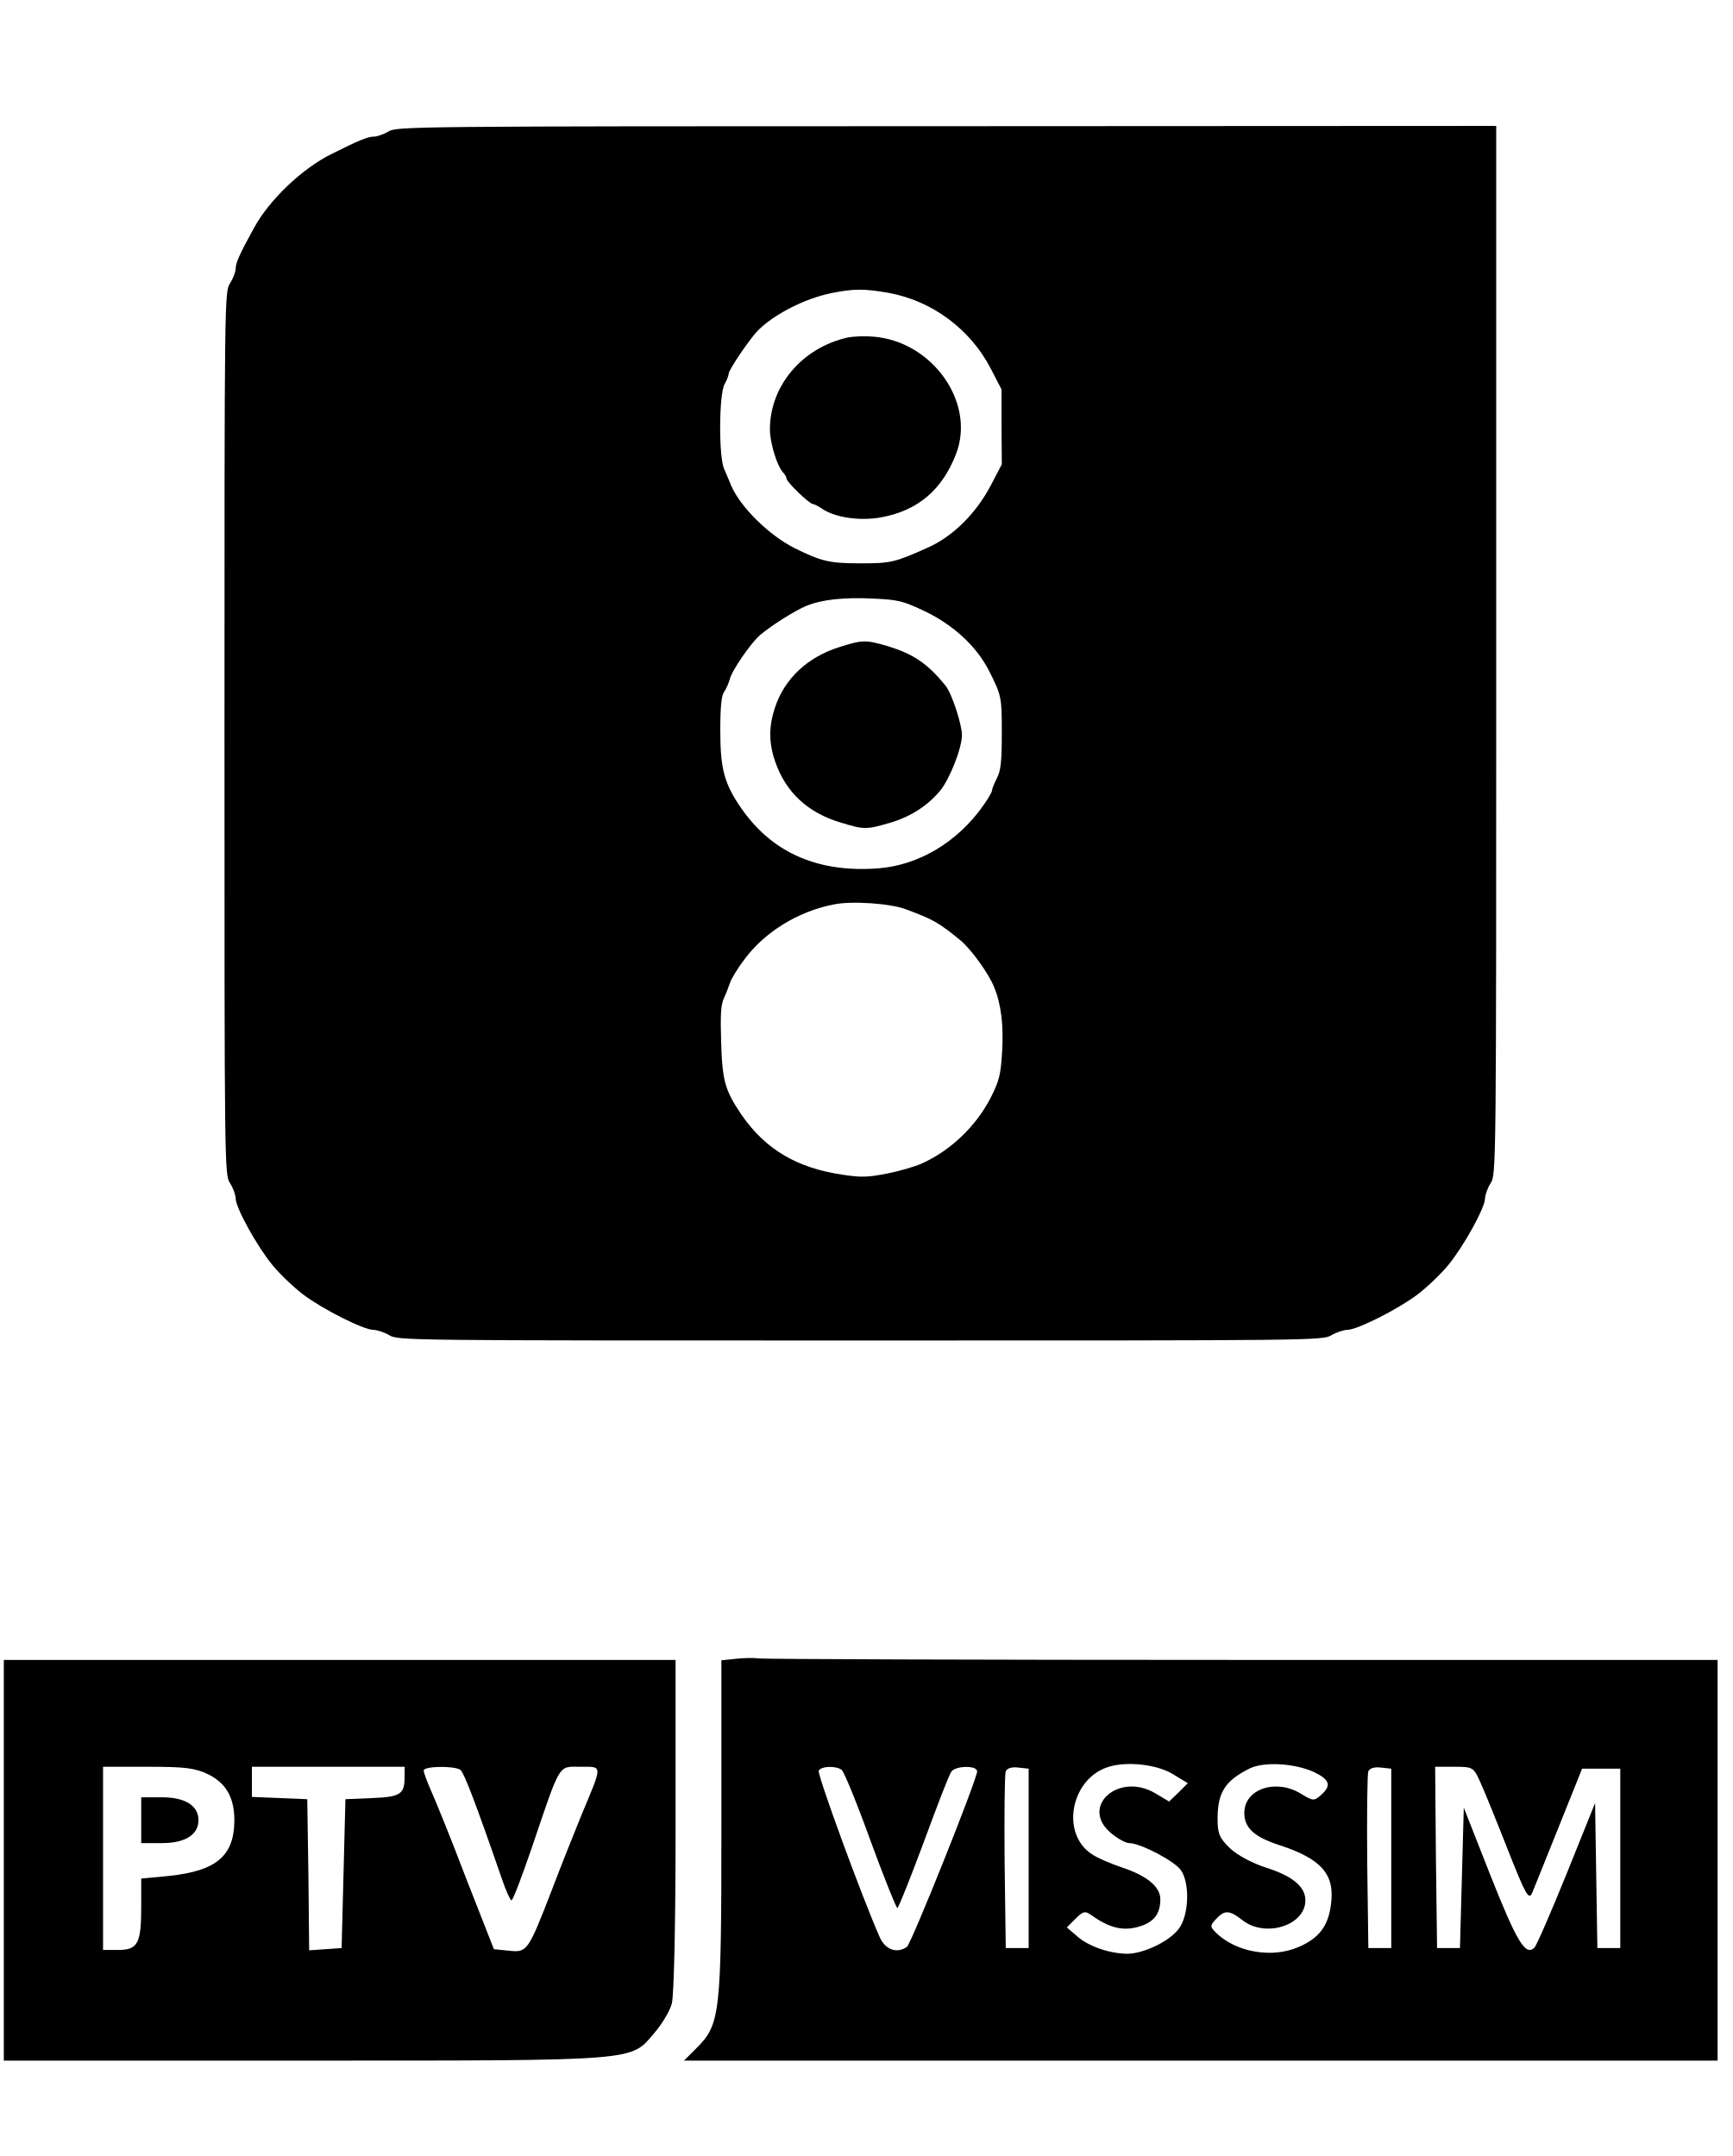
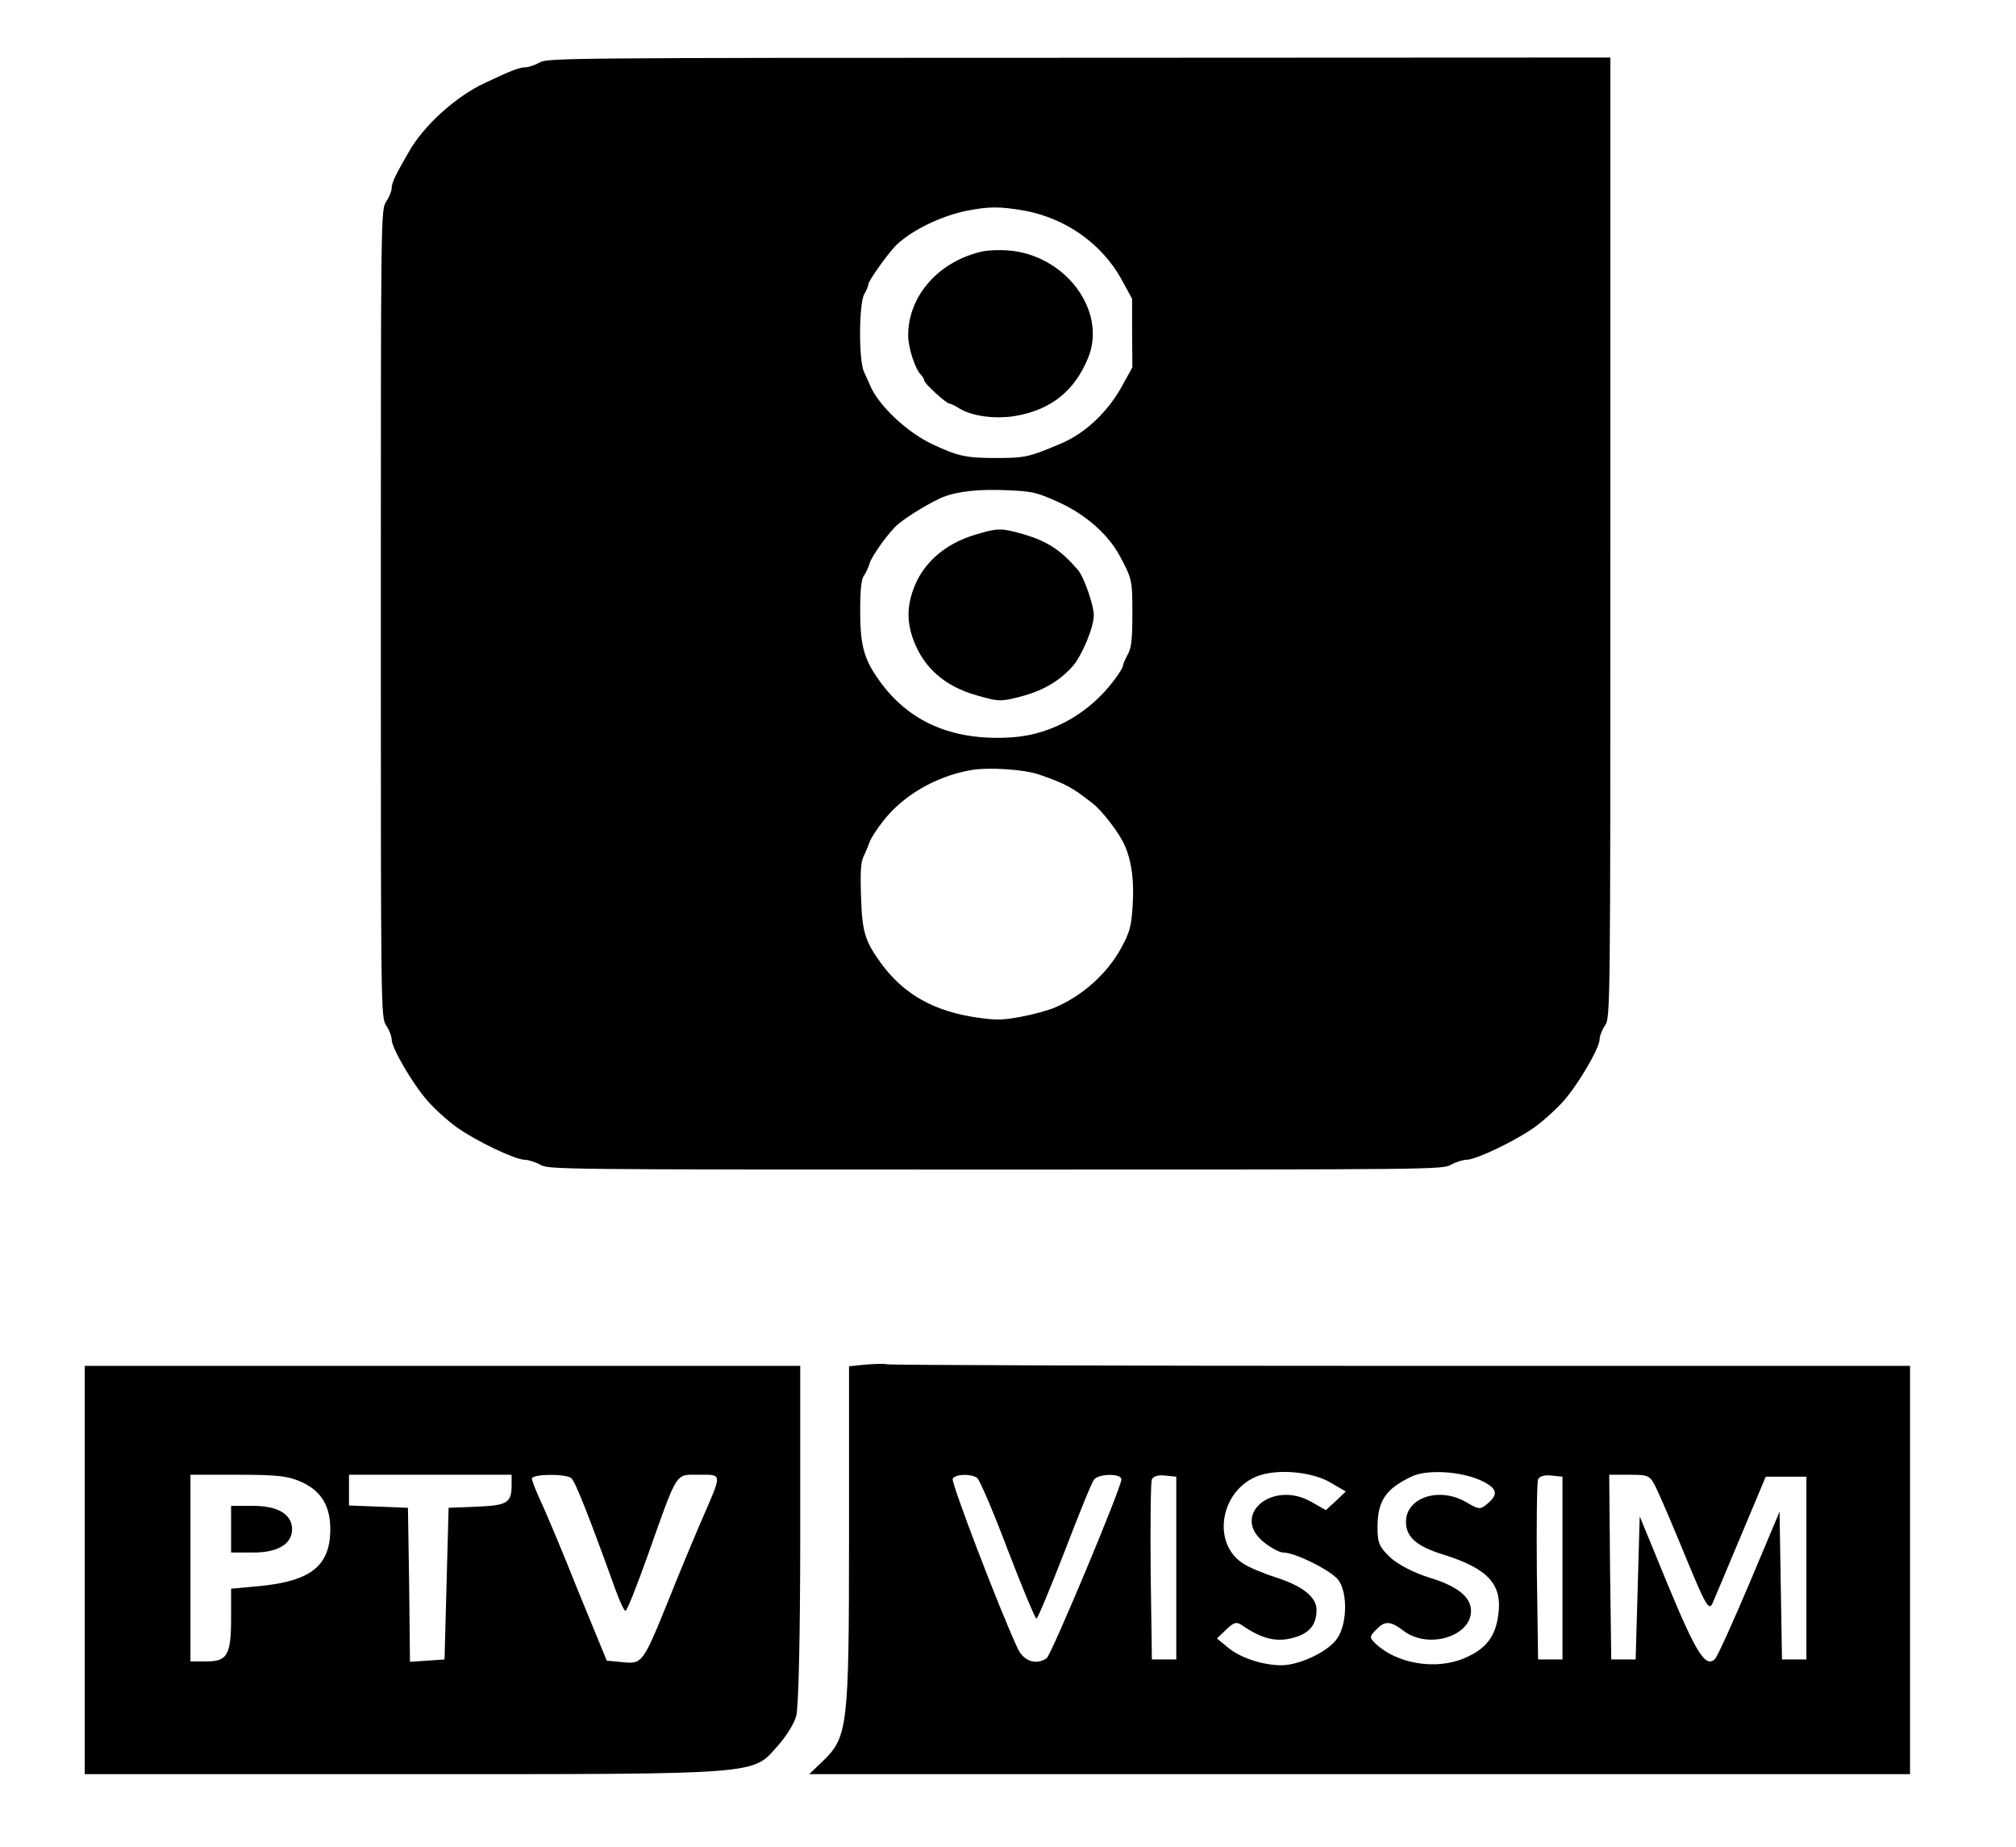
- <svg xmlns="http://www.w3.org/2000/svg" width="454" height="565" preserveAspectRatio="xMidYMid meet">
+ <svg xmlns="http://www.w3.org/2000/svg" width="666" height="610" preserveAspectRatio="xMidYMid meet">
  <g>
-     <rect fill="none" id="canvas_background" height="402" width="582" y="-1" x="-1" />
+     <rect x="-1" y="-1" width="668" height="612" id="canvas_background" fill="none" />
  </g>
  <g>
    <g stroke="null" id="svg_8">
-       <path stroke="null" id="svg_2" d="m101.745,34.472c-1.174,0.701 -2.936,1.332 -3.816,1.332c-1.541,0 -3.963,0.982 -10.935,4.487c-7.779,3.786 -16.586,12.199 -20.549,19.631c-3.669,6.66 -4.697,8.974 -4.697,10.446c0,0.841 -0.661,2.594 -1.468,3.856c-1.468,2.244 -1.468,3.576 -1.468,117.924c0,114.349 0,115.681 1.468,117.924c0.807,1.262 1.468,3.085 1.468,4.066c0.073,2.454 5.578,12.479 9.687,17.457c1.982,2.384 5.504,5.749 7.999,7.642c5.211,3.926 15.705,9.184 18.274,9.254c1.027,0 2.936,0.631 4.257,1.402c2.348,1.402 3.743,1.402 123.441,1.402c119.698,0 121.092,0 123.441,-1.402c1.321,-0.771 3.229,-1.402 4.257,-1.402c2.569,-0.07 13.063,-5.328 18.274,-9.254c2.495,-1.893 6.018,-5.258 7.999,-7.642c4.11,-4.978 9.614,-15.003 9.687,-17.457c0,-0.982 0.661,-2.804 1.468,-4.066c1.468,-2.244 1.468,-3.576 1.468,-139.658l0,-137.415l-143.99,0.07c-140.834,0 -144.136,0.07 -146.265,1.402zm131.073,42.276c11.449,2.103 21.43,9.535 26.787,19.911l2.789,5.398l0,9.815l0.073,9.815l-2.862,5.469c-3.89,7.432 -10.054,13.531 -16.659,16.406c-8.587,3.856 -9.614,4.066 -17.54,4.066c-7.999,0 -10.201,-0.491 -17.246,-3.996c-6.678,-3.365 -14.091,-10.657 -16.586,-16.335c-0.44,-1.192 -1.321,-3.085 -1.835,-4.347c-1.468,-3.155 -1.394,-19.49 0.073,-22.225c0.587,-1.052 1.101,-2.314 1.101,-2.804c0,-0.982 5.504,-9.114 7.632,-11.288c4.257,-4.277 12.183,-8.343 19.228,-9.815c5.945,-1.192 8.587,-1.192 15.045,-0.07zm9.174,83.29c7.779,3.646 14.017,9.465 17.246,15.985c3.156,6.31 3.229,6.66 3.229,16.125c0,7.642 -0.294,9.956 -1.321,11.849c-0.661,1.332 -1.248,2.734 -1.248,3.155c0,0.421 -1.027,2.173 -2.275,3.926c-6.752,9.605 -16.88,15.634 -27.448,16.476c-15.559,1.192 -27.374,-3.856 -35.447,-15.003c-4.917,-6.871 -6.018,-10.797 -6.018,-21.103c0,-6.24 0.294,-9.184 1.027,-10.166c0.514,-0.771 1.174,-2.244 1.468,-3.295c0.514,-2.244 5.504,-9.465 7.853,-11.498c2.936,-2.524 9.174,-6.45 12.183,-7.712c4.11,-1.683 9.981,-2.314 17.834,-1.893c6.238,0.28 7.559,0.631 12.917,3.155zm-4.477,78.312c6.972,2.594 8.44,3.435 14.017,7.992c2.789,2.244 7.559,8.834 8.953,12.409c1.835,4.487 2.495,10.096 2.055,17.037c-0.367,6.029 -0.807,7.572 -3.009,11.919c-3.816,7.432 -10.495,13.812 -17.98,17.177c-1.835,0.841 -5.945,2.033 -9.174,2.664c-5.064,0.982 -6.678,1.052 -11.742,0.28c-11.816,-1.753 -20.035,-6.59 -26.273,-15.564c-4.403,-6.45 -5.137,-8.974 -5.431,-19.28c-0.22,-7.151 -0.073,-9.815 0.807,-11.568c0.587,-1.262 1.248,-3.085 1.541,-3.926c0.294,-0.911 1.908,-3.646 3.669,-5.959c5.284,-7.221 14.091,-12.69 23.485,-14.513c4.77,-0.982 14.971,-0.28 19.081,1.332z" />
-       <path stroke="null" id="svg_3" d="m222.126,88.439c-11.957,2.67 -20.414,12.648 -20.414,24.101c0,3.443 1.823,9.415 3.354,11.172c0.583,0.562 1.021,1.405 1.021,1.757c0,0.843 5.978,6.605 6.853,6.605c0.292,0 1.458,0.562 2.479,1.265c3.427,2.319 9.842,3.232 15.383,2.248c9.624,-1.757 16.04,-7.167 19.685,-16.653c5.176,-13.42 -6.197,-29.441 -21.581,-30.706c-2.333,-0.211 -5.395,-0.07 -6.78,0.211z" />
-       <path stroke="null" id="svg_4" d="m219.865,169.594c-8.311,2.6 -14.363,8.291 -16.842,15.88c-1.677,5.059 -1.604,9.415 0.146,14.334c2.77,7.87 8.53,13.21 17.06,15.739c6.197,1.897 6.635,1.897 12.978,0.07c5.395,-1.616 9.697,-4.356 13.123,-8.432c2.479,-3.021 5.687,-11.102 5.687,-14.545c0,-2.881 -2.698,-11.102 -4.374,-13.069c-4.666,-5.691 -8.311,-8.151 -14.873,-10.188c-6.051,-1.757 -6.707,-1.757 -12.905,0.211z" />
+       <path stroke="null" d="m178.152,20.699c-1.432,0.809 -3.579,1.537 -4.652,1.537c-1.879,0 -4.831,1.133 -13.331,5.178c-9.484,4.369 -20.22,14.077 -25.051,22.653c-4.473,7.686 -5.726,10.356 -5.726,12.054c0,0.971 -0.805,2.993 -1.789,4.45c-1.789,2.589 -1.789,4.126 -1.789,136.078c0,131.952 0,133.489 1.789,136.078c0.984,1.456 1.789,3.56 1.789,4.692c0.089,2.832 6.8,14.401 11.81,20.145c2.416,2.751 6.71,6.634 9.752,8.818c6.352,4.531 19.146,10.598 22.278,10.679c1.253,0 3.579,0.728 5.189,1.618c2.863,1.618 4.563,1.618 150.486,1.618c145.923,0 147.623,0 150.486,-1.618c1.61,-0.89 3.937,-1.618 5.189,-1.618c3.131,-0.081 15.925,-6.149 22.278,-10.679c3.042,-2.184 7.336,-6.068 9.752,-8.818c5.01,-5.744 11.72,-17.313 11.81,-20.145c0,-1.133 0.805,-3.236 1.789,-4.692c1.789,-2.589 1.789,-4.126 1.789,-161.158l0,-158.569l-175.537,0.081c-171.69,0 -175.716,0.081 -178.311,1.618l0,-0zm159.791,48.784c13.957,2.427 26.125,11.003 32.656,22.976l3.4,6.229l0,11.326l0.089,11.326l-3.489,6.31c-4.742,8.576 -12.257,15.614 -20.309,18.931c-10.468,4.45 -11.72,4.692 -21.383,4.692c-9.752,0 -12.436,-0.566 -21.025,-4.611c-8.142,-3.883 -17.178,-12.297 -20.22,-18.85c-0.537,-1.375 -1.61,-3.56 -2.237,-5.016c-1.789,-3.641 -1.7,-22.491 0.089,-25.646c0.716,-1.214 1.342,-2.67 1.342,-3.236c0,-1.133 6.71,-10.517 9.305,-13.025c5.189,-4.935 14.852,-9.627 23.441,-11.326c7.247,-1.375 10.468,-1.375 18.341,-0.081zm11.184,96.112c9.484,4.207 17.089,10.922 21.025,18.446c3.847,7.281 3.937,7.686 3.937,18.608c0,8.818 -0.358,11.488 -1.61,13.673c-0.805,1.537 -1.521,3.155 -1.521,3.641c0,0.485 -1.253,2.508 -2.774,4.531c-8.231,11.084 -20.578,18.041 -33.461,19.012c-18.967,1.375 -33.372,-4.45 -43.213,-17.313c-5.994,-7.928 -7.336,-12.459 -7.336,-24.352c0,-7.2 0.358,-10.598 1.253,-11.731c0.626,-0.89 1.431,-2.589 1.789,-3.802c0.626,-2.589 6.71,-10.922 9.573,-13.268c3.579,-2.912 11.184,-7.443 14.852,-8.899c5.01,-1.942 12.168,-2.67 21.741,-2.184c7.605,0.324 9.215,0.728 15.746,3.641zm-5.458,90.368c8.5,2.993 10.289,3.964 17.089,9.223c3.4,2.589 9.215,10.194 10.915,14.32c2.237,5.178 3.042,11.65 2.505,19.659c-0.447,6.958 -0.984,8.737 -3.668,13.753c-4.652,8.576 -12.794,15.938 -21.92,19.821c-2.237,0.971 -7.247,2.346 -11.184,3.074c-6.173,1.133 -8.142,1.214 -14.315,0.324c-14.404,-2.023 -24.425,-7.605 -32.03,-17.96c-5.368,-7.443 -6.263,-10.356 -6.621,-22.248c-0.268,-8.252 -0.09,-11.326 0.984,-13.349c0.716,-1.456 1.521,-3.56 1.879,-4.531c0.358,-1.052 2.326,-4.207 4.473,-6.877c6.442,-8.333 17.178,-14.643 28.63,-16.747c5.815,-1.133 18.252,-0.324 23.262,1.537z" id="svg_2" />
+       <path stroke="null" d="m324.907,82.973c-14.577,3.081 -24.887,14.595 -24.887,27.811c0,3.973 2.222,10.865 4.089,12.892c0.711,0.649 1.244,1.622 1.244,2.027c0,0.973 7.288,7.622 8.355,7.622c0.355,0 1.778,0.649 3.022,1.459c4.177,2.676 11.999,3.73 18.754,2.595c11.732,-2.027 19.554,-8.27 23.998,-19.216c6.311,-15.486 -7.555,-33.973 -26.309,-35.432c-2.844,-0.243 -6.577,-0.081 -8.266,0.243z" id="svg_3" />
+       <path stroke="null" d="m322.151,176.622c-10.132,3 -17.51,9.568 -20.532,18.324c-2.044,5.838 -1.955,10.865 0.178,16.541c3.378,9.081 10.399,15.243 20.798,18.162c7.555,2.189 8.088,2.189 15.821,0.081c6.577,-1.865 11.821,-5.027 15.999,-9.73c3.022,-3.486 6.933,-12.811 6.933,-16.784c0,-3.324 -3.289,-12.811 -5.333,-15.081c-5.688,-6.568 -10.132,-9.405 -18.132,-11.757c-7.377,-2.027 -8.177,-2.027 -15.732,0.243z" id="svg_4" />
    </g>
-     <g id="svg_9">
-       <path id="svg_5" d="m192.8,434.7l-3.8,0.4l0,43.8c0,49 -0.3,51.6 -6.5,57.8l-3.3,3.3l135.4,0l135.4,0l0,-52.5l0,-52.5l-124.7,0c-68.7,0 -125.7,-0.2 -126.8,-0.4c-1.1,-0.2 -3.7,-0.1 -5.7,0.1zm114.6,30.3l3.8,2.3l-2.4,2.4l-2.5,2.4l-3.7,-2.2c-9.6,-5.6 -19.8,3.6 -11.5,10.5c1.7,1.4 3.8,2.6 4.7,2.6c3,0 11.9,4.7 13.6,7.1c2.4,3.5 2.1,11.9 -0.6,15.4c-2.5,3.3 -9.1,6.4 -13.3,6.5c-4.7,0 -10.2,-1.9 -13.2,-4.5l-2.8,-2.4l2.3,-2.3c1.9,-1.9 2.5,-2.1 4,-1c4.6,3.3 8.2,4.3 12.2,3.2c4.2,-1.1 6,-3.3 6,-7.3c0,-3.2 -3.4,-6.1 -10,-8.3c-3,-1 -6.7,-2.6 -8.1,-3.6c-8.1,-5.5 -5.3,-19.8 4.6,-22.8c4.9,-1.5 12.8,-0.6 16.9,2zm36.9,-0.6c4.1,2 4.6,3.5 1.8,6c-1.8,1.6 -2.1,1.6 -5.2,-0.3c-6.6,-4.1 -14.9,-1.3 -14.9,5c0,3.9 2.6,6.3 9.1,8.4c11.1,3.6 14.7,7.7 13.6,15.6c-0.7,5.6 -3.1,8.8 -8.4,11.1c-7,3.1 -16.6,1.4 -21.8,-3.8c-1.5,-1.5 -1.5,-1.8 0.1,-3.5c2.2,-2.4 3.5,-2.4 6.9,0.3c6,4.7 16.5,1.4 16.5,-5.2c0,-3.6 -3.4,-6.4 -10.4,-8.6c-3.4,-1.1 -7.4,-3.2 -9.3,-5c-2.8,-2.7 -3.3,-3.8 -3.3,-7.8c0,-6.9 2,-10 8.5,-13.2c3.8,-1.8 11.8,-1.3 16.8,1zm-123.8,-0.6c0.6,0.4 4,8.7 7.5,18.4c3.6,9.8 6.8,17.8 7.1,17.8c0.3,0 3.4,-7.8 6.9,-17.2c3.5,-9.5 6.7,-17.9 7.3,-18.6c1.2,-1.5 6.7,-1.6 6.7,0c0,2.1 -17.3,45.3 -18.4,46c-2.6,1.8 -5.6,0.8 -7.1,-2.5c-4.7,-10.6 -16.5,-42.9 -16,-43.7c0.7,-1.2 4.5,-1.3 6,-0.2zm49,23.2l0,23.5l-3,0l-3,0l-0.3,-22.5c-0.1,-12.3 0,-23.1 0.3,-23.8c0.3,-0.8 1.6,-1.2 3.2,-1l2.8,0.3l0,23.5zm95,0l0,23.5l-3,0l-3,0l-0.3,-22.5c-0.1,-12.3 0,-23.1 0.3,-23.8c0.3,-0.8 1.6,-1.2 3.2,-1l2.8,0.3l0,23.5zm23.4,-19.8c1.1,2.4 4.3,10.3 7.2,17.7c4.6,11.6 5.4,13.1 6.3,11.2c0.5,-1.3 3.7,-9.1 7,-17.4l6.1,-15.2l5,0l5,0l0,23.5l0,23.5l-3,0l-3,0l-0.3,-19l-0.3,-19l-7.4,18.4c-4.1,10.1 -7.9,18.9 -8.5,19.5c-2.3,2.3 -4.6,-1.5 -11.5,-18.9l-7,-17.8l-0.5,18.4l-0.5,18.4l-3,0l-3,0l-0.3,-23.8l-0.2,-23.7l5,0c4.9,0 5.1,0.1 6.9,4.2z" />
-       <path id="svg_6" d="m1,487.5l0,52.5l78.3,0c88.7,0 85.8,0.2 92.1,-7.2c2,-2.3 4.1,-5.8 4.6,-7.7c0.6,-2.1 1,-21.4 1,-46.9l0,-43.2l-88,0l-88,0l0,52.5zm53.6,-22.5c4.8,2.4 6.9,6.3 6.8,12.5c-0.2,9 -4.9,12.8 -17.1,14.1l-7.3,0.7l0,7.4c0,9.6 -0.9,11.3 -6,11.3l-4,0l0,-24l0,-24l11.7,0c9.7,0 12.4,0.3 15.9,2zm51.4,0.7c0,4.5 -1.1,5.2 -8.5,5.5l-7,0.3l-0.5,19.5l-0.5,19.5l-4.2,0.3l-4.3,0.3l-0.2,-19.8l-0.3,-19.8l-7.2,-0.3l-7.3,-0.3l0,-3.9l0,-4l20,0l20,0l0,2.7zm14.6,-1.9c0.9,0.6 3.9,8.3 11,28.9c1,2.9 2.1,5.3 2.4,5.3c0.4,0 2.8,-6.4 5.5,-14.3c7.5,-22.1 6.7,-20.7 12.6,-20.7c5.9,0 5.8,-0.7 0.3,12.5c-1.8,4.4 -5.4,13.4 -7.9,20c-6.2,16 -6.4,16.2 -11.2,15.7l-3.9,-0.4l-7.3,-18.6c-3.9,-10.3 -8.1,-20.6 -9.2,-23c-1,-2.3 -1.9,-4.7 -1.9,-5.2c0,-1.2 8,-1.3 9.6,-0.2z" />
-       <path id="svg_7" d="m37,477l0,6l5.5,0c6,0 9.5,-2.2 9.5,-6c0,-3.8 -3.5,-6 -9.5,-6l-5.5,0l0,6z" />
+     <g stroke="null" id="svg_9">
+       <path stroke="null" d="m285.584,450.759l-5.103,0.514l0,56.254c0,62.932 -0.403,66.272 -8.729,74.235l-4.432,4.238l181.84,0l181.84,0l0,-67.428l0,-67.428l-167.47,0c-92.263,0 -168.813,-0.257 -170.29,-0.514c-1.477,-0.257 -4.969,-0.128 -7.655,0.128zm153.906,38.915l5.103,2.954l-3.223,3.082l-3.357,3.082l-4.969,-2.826c-12.893,-7.192 -26.591,4.624 -15.444,13.486c2.283,1.798 5.103,3.339 6.312,3.339c4.029,0 15.982,6.036 18.265,9.119c3.223,4.495 2.82,15.284 -0.806,19.779c-3.357,4.238 -12.221,8.22 -17.862,8.348c-6.312,0 -13.698,-2.44 -17.727,-5.779l-3.76,-3.082l3.089,-2.954c2.552,-2.44 3.357,-2.697 5.372,-1.284c6.178,4.238 11.012,5.523 16.384,4.11c5.641,-1.413 8.058,-4.238 8.058,-9.376c0,-4.11 -4.566,-7.834 -13.43,-10.66c-4.029,-1.284 -8.998,-3.339 -10.878,-4.624c-10.878,-7.064 -7.118,-25.43 6.178,-29.283c6.581,-1.926 17.19,-0.771 22.696,2.569zm49.556,-0.771c5.506,2.569 6.178,4.495 2.417,7.706c-2.417,2.055 -2.82,2.055 -6.984,-0.385c-8.864,-5.266 -20.01,-1.67 -20.01,6.422c0,5.009 3.492,8.091 12.221,10.788c14.907,4.624 19.742,9.889 18.265,20.036c-0.94,7.192 -4.163,11.302 -11.281,14.256c-9.401,3.981 -22.294,1.798 -29.277,-4.88c-2.014,-1.927 -2.014,-2.312 0.134,-4.495c2.955,-3.082 4.7,-3.082 9.267,0.385c8.058,6.036 22.159,1.798 22.159,-6.679c0,-4.624 -4.566,-8.22 -13.967,-11.045c-4.566,-1.413 -9.938,-4.11 -12.49,-6.422c-3.76,-3.468 -4.432,-4.88 -4.432,-10.018c0,-8.862 2.686,-12.843 11.415,-16.953c5.103,-2.312 15.847,-1.67 22.562,1.284zm-166.261,-0.771c0.806,0.514 5.372,11.174 10.072,23.632c4.835,12.586 9.132,22.861 9.535,22.861c0.403,0 4.566,-10.018 9.267,-22.091c4.7,-12.201 8.998,-22.99 9.804,-23.889c1.612,-1.927 8.998,-2.055 8.998,0c0,2.697 -23.234,58.18 -24.711,59.079c-3.492,2.312 -7.521,1.027 -9.535,-3.211c-6.312,-13.614 -22.159,-55.098 -21.488,-56.125c0.94,-1.541 6.043,-1.67 8.058,-0.257zm65.806,29.797l0,30.182l-4.029,0l-4.029,0l-0.403,-28.898c-0.134,-15.797 0,-29.668 0.403,-30.567c0.403,-1.027 2.149,-1.541 4.298,-1.284l3.76,0.385l0,30.182zm127.583,0l0,30.182l-4.029,0l-4.029,0l-0.403,-28.898c-0.134,-15.797 0,-29.668 0.403,-30.567c0.403,-1.027 2.149,-1.541 4.298,-1.284l3.76,0.385l0,30.182zm31.426,-25.43c1.477,3.082 5.775,13.229 9.67,22.733c6.178,14.898 7.252,16.825 8.461,14.385c0.672,-1.67 4.969,-11.687 9.401,-22.347l8.192,-19.522l6.715,0l6.715,0l0,30.182l0,30.182l-4.029,0l-4.029,0l-0.403,-24.402l-0.403,-24.402l-9.938,23.632c-5.506,12.972 -10.61,24.274 -11.415,25.044c-3.089,2.954 -6.178,-1.927 -15.444,-24.274l-9.401,-22.861l-0.671,23.632l-0.672,23.632l-4.029,0l-4.029,0l-0.403,-30.567l-0.269,-30.439l6.715,0c6.581,0 6.849,0.128 9.267,5.394z" id="svg_5" />
+       <path stroke="null" d="m28,518.572l0,67.428l105.156,0c119.123,0 115.228,0.257 123.689,-9.247c2.686,-2.954 5.506,-7.449 6.178,-9.889c0.806,-2.697 1.343,-27.485 1.343,-60.235l0,-55.483l-118.183,0l-118.183,0l0,67.428zm71.984,-28.897c6.446,3.082 9.267,8.091 9.132,16.054c-0.269,11.559 -6.581,16.439 -22.965,18.109l-9.804,0.899l0,9.504c0,12.33 -1.209,14.513 -8.058,14.513l-5.372,0l0,-30.824l0,-30.824l15.713,0c13.027,0 16.653,0.385 21.353,2.569zm69.029,0.899c0,5.779 -1.477,6.678 -11.415,7.064l-9.401,0.385l-0.672,25.045l-0.671,25.045l-5.641,0.385l-5.775,0.385l-0.269,-25.43l-0.403,-25.43l-9.669,-0.385l-9.804,-0.385l0,-5.009l0,-5.137l26.86,0l26.86,0l0,3.468zm19.608,-2.44c1.209,0.771 5.238,10.66 14.773,37.117c1.343,3.724 2.82,6.807 3.223,6.807c0.537,0 3.76,-8.22 7.386,-18.366c10.072,-28.384 8.998,-26.586 16.922,-26.586c7.924,0 7.789,-0.899 0.403,16.054c-2.417,5.651 -7.252,17.21 -10.61,25.687c-8.326,20.549 -8.595,20.806 -15.041,20.164l-5.238,-0.514l-9.804,-23.889c-5.238,-13.229 -10.878,-26.457 -12.355,-29.54c-1.343,-2.954 -2.552,-6.036 -2.552,-6.679c0,-1.541 10.744,-1.67 12.893,-0.257z" id="svg_6" />
+       <path stroke="null" d="m76.347,505.087l0,7.706l7.386,0c8.058,0 12.758,-2.826 12.758,-7.706c0,-4.88 -4.7,-7.706 -12.758,-7.706l-7.386,0l0,7.706z" id="svg_7" />
    </g>
  </g>
</svg>
